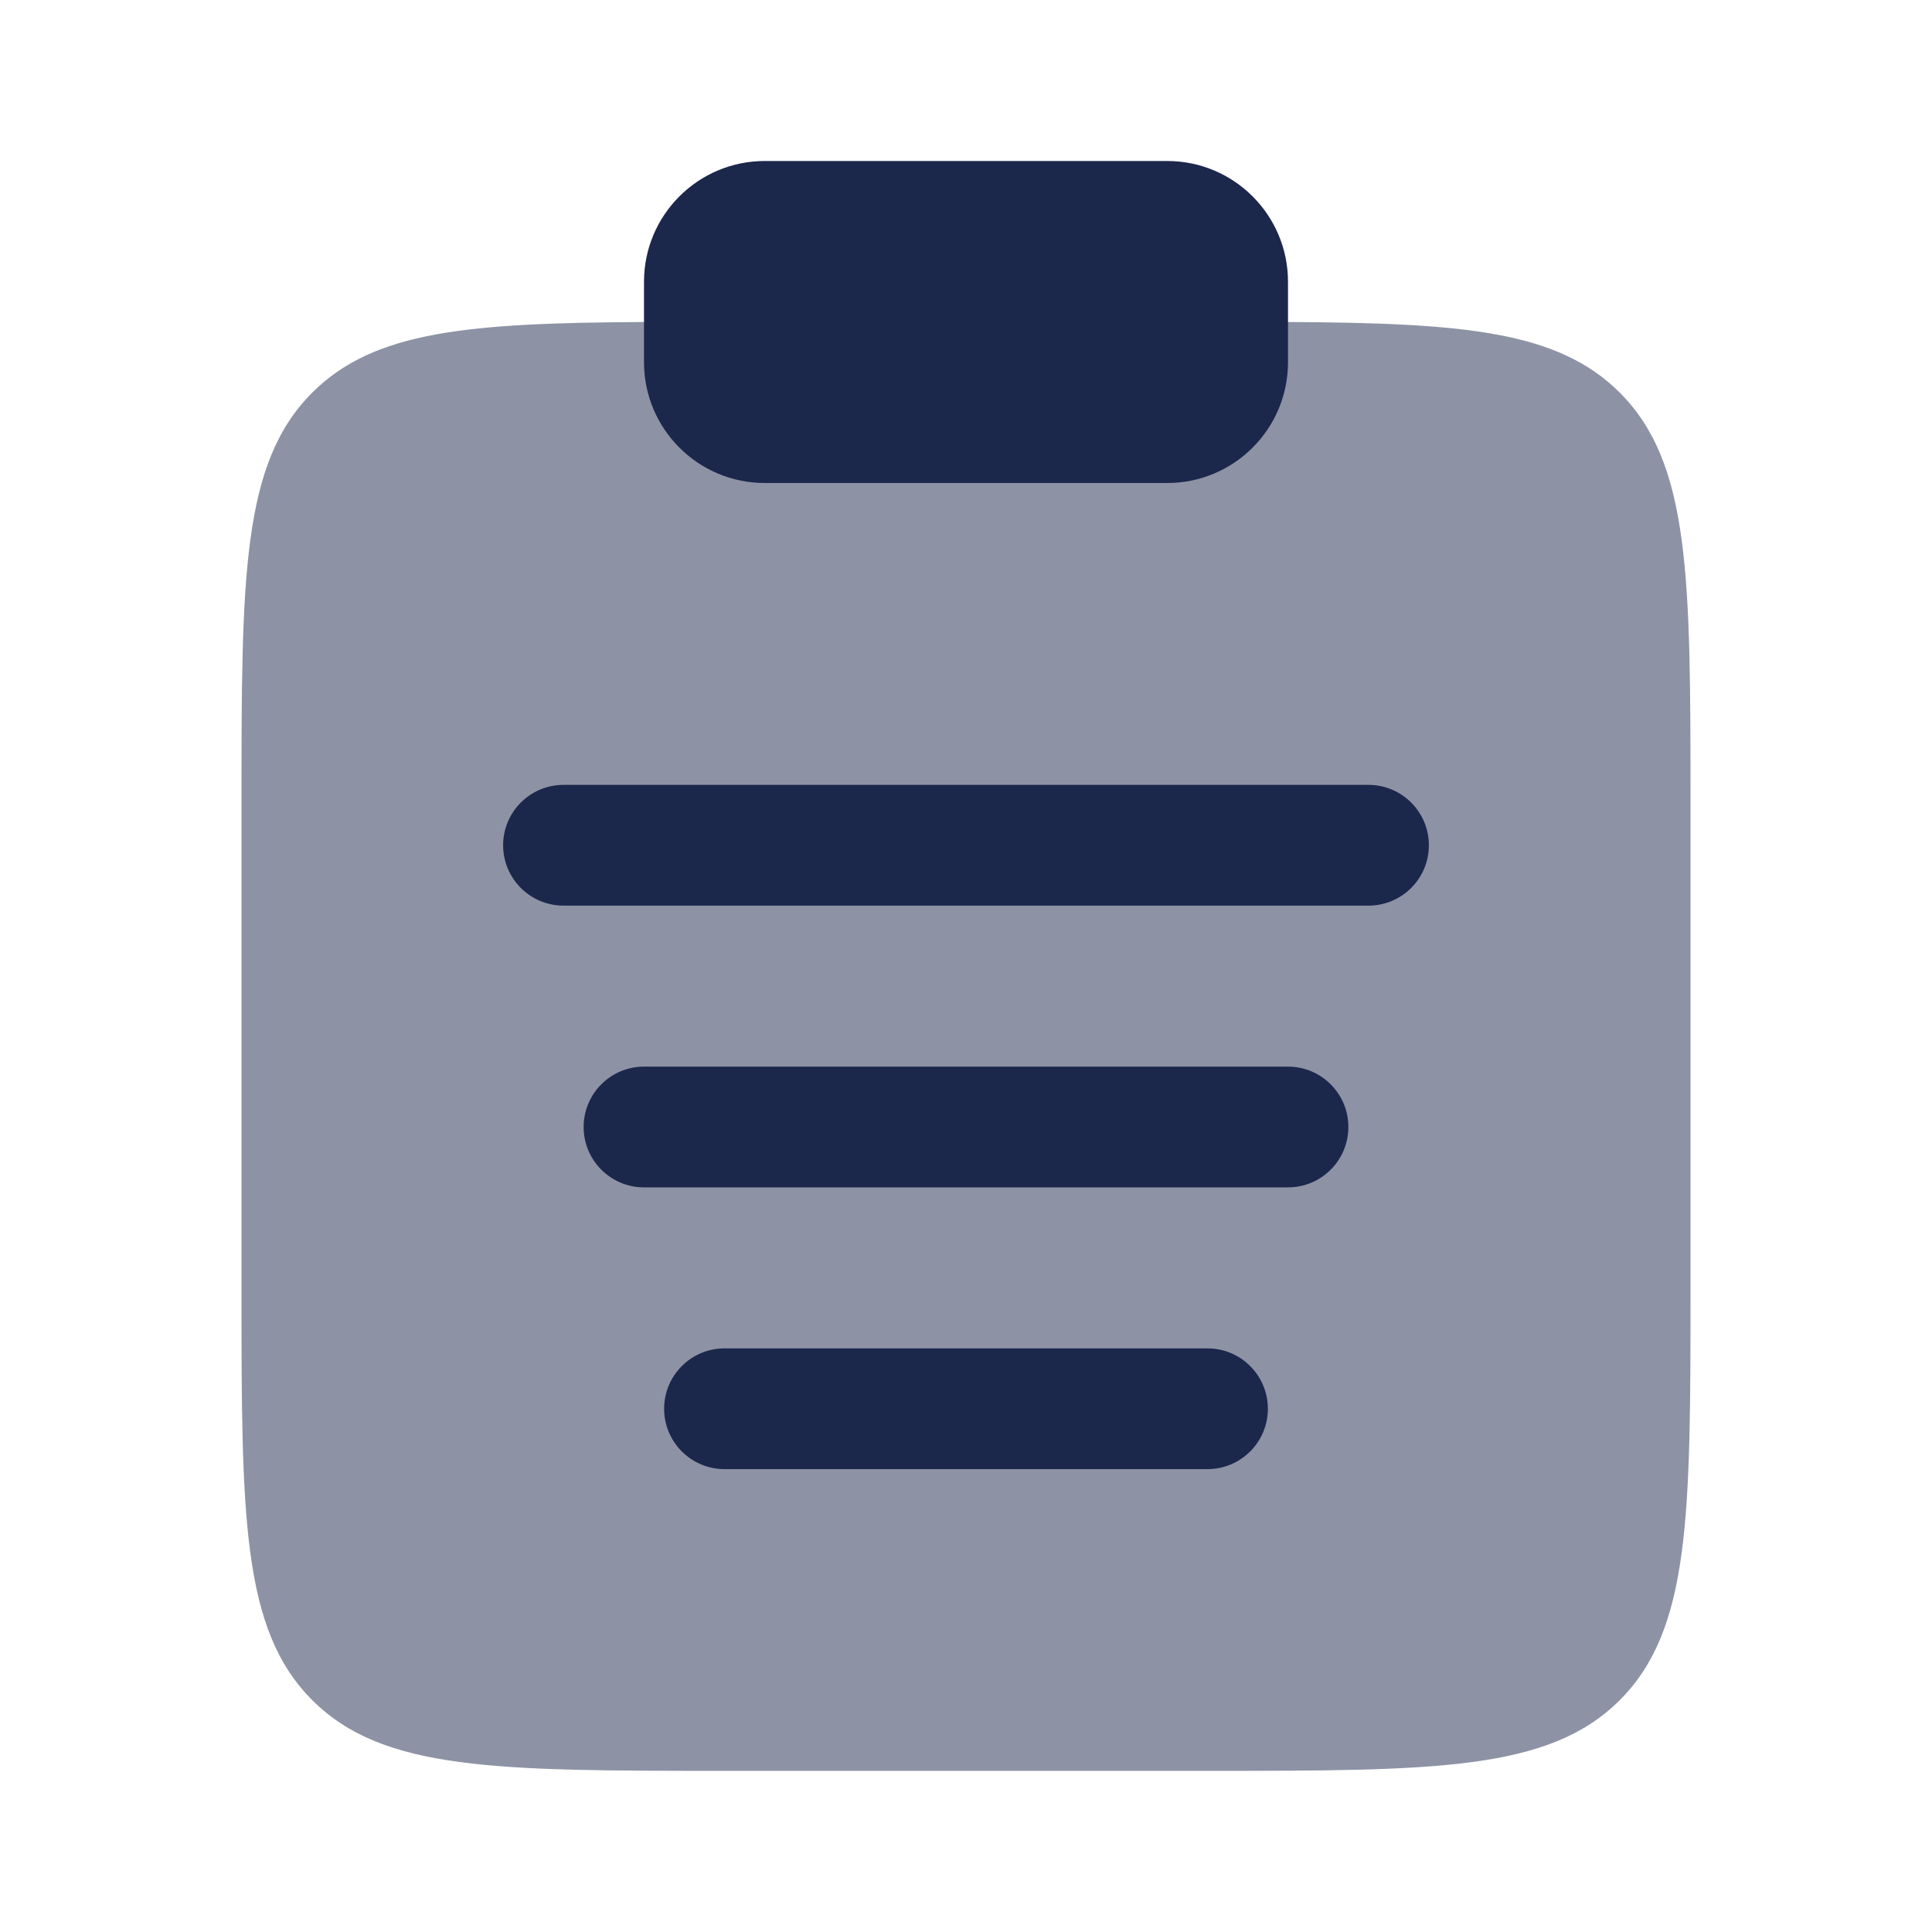
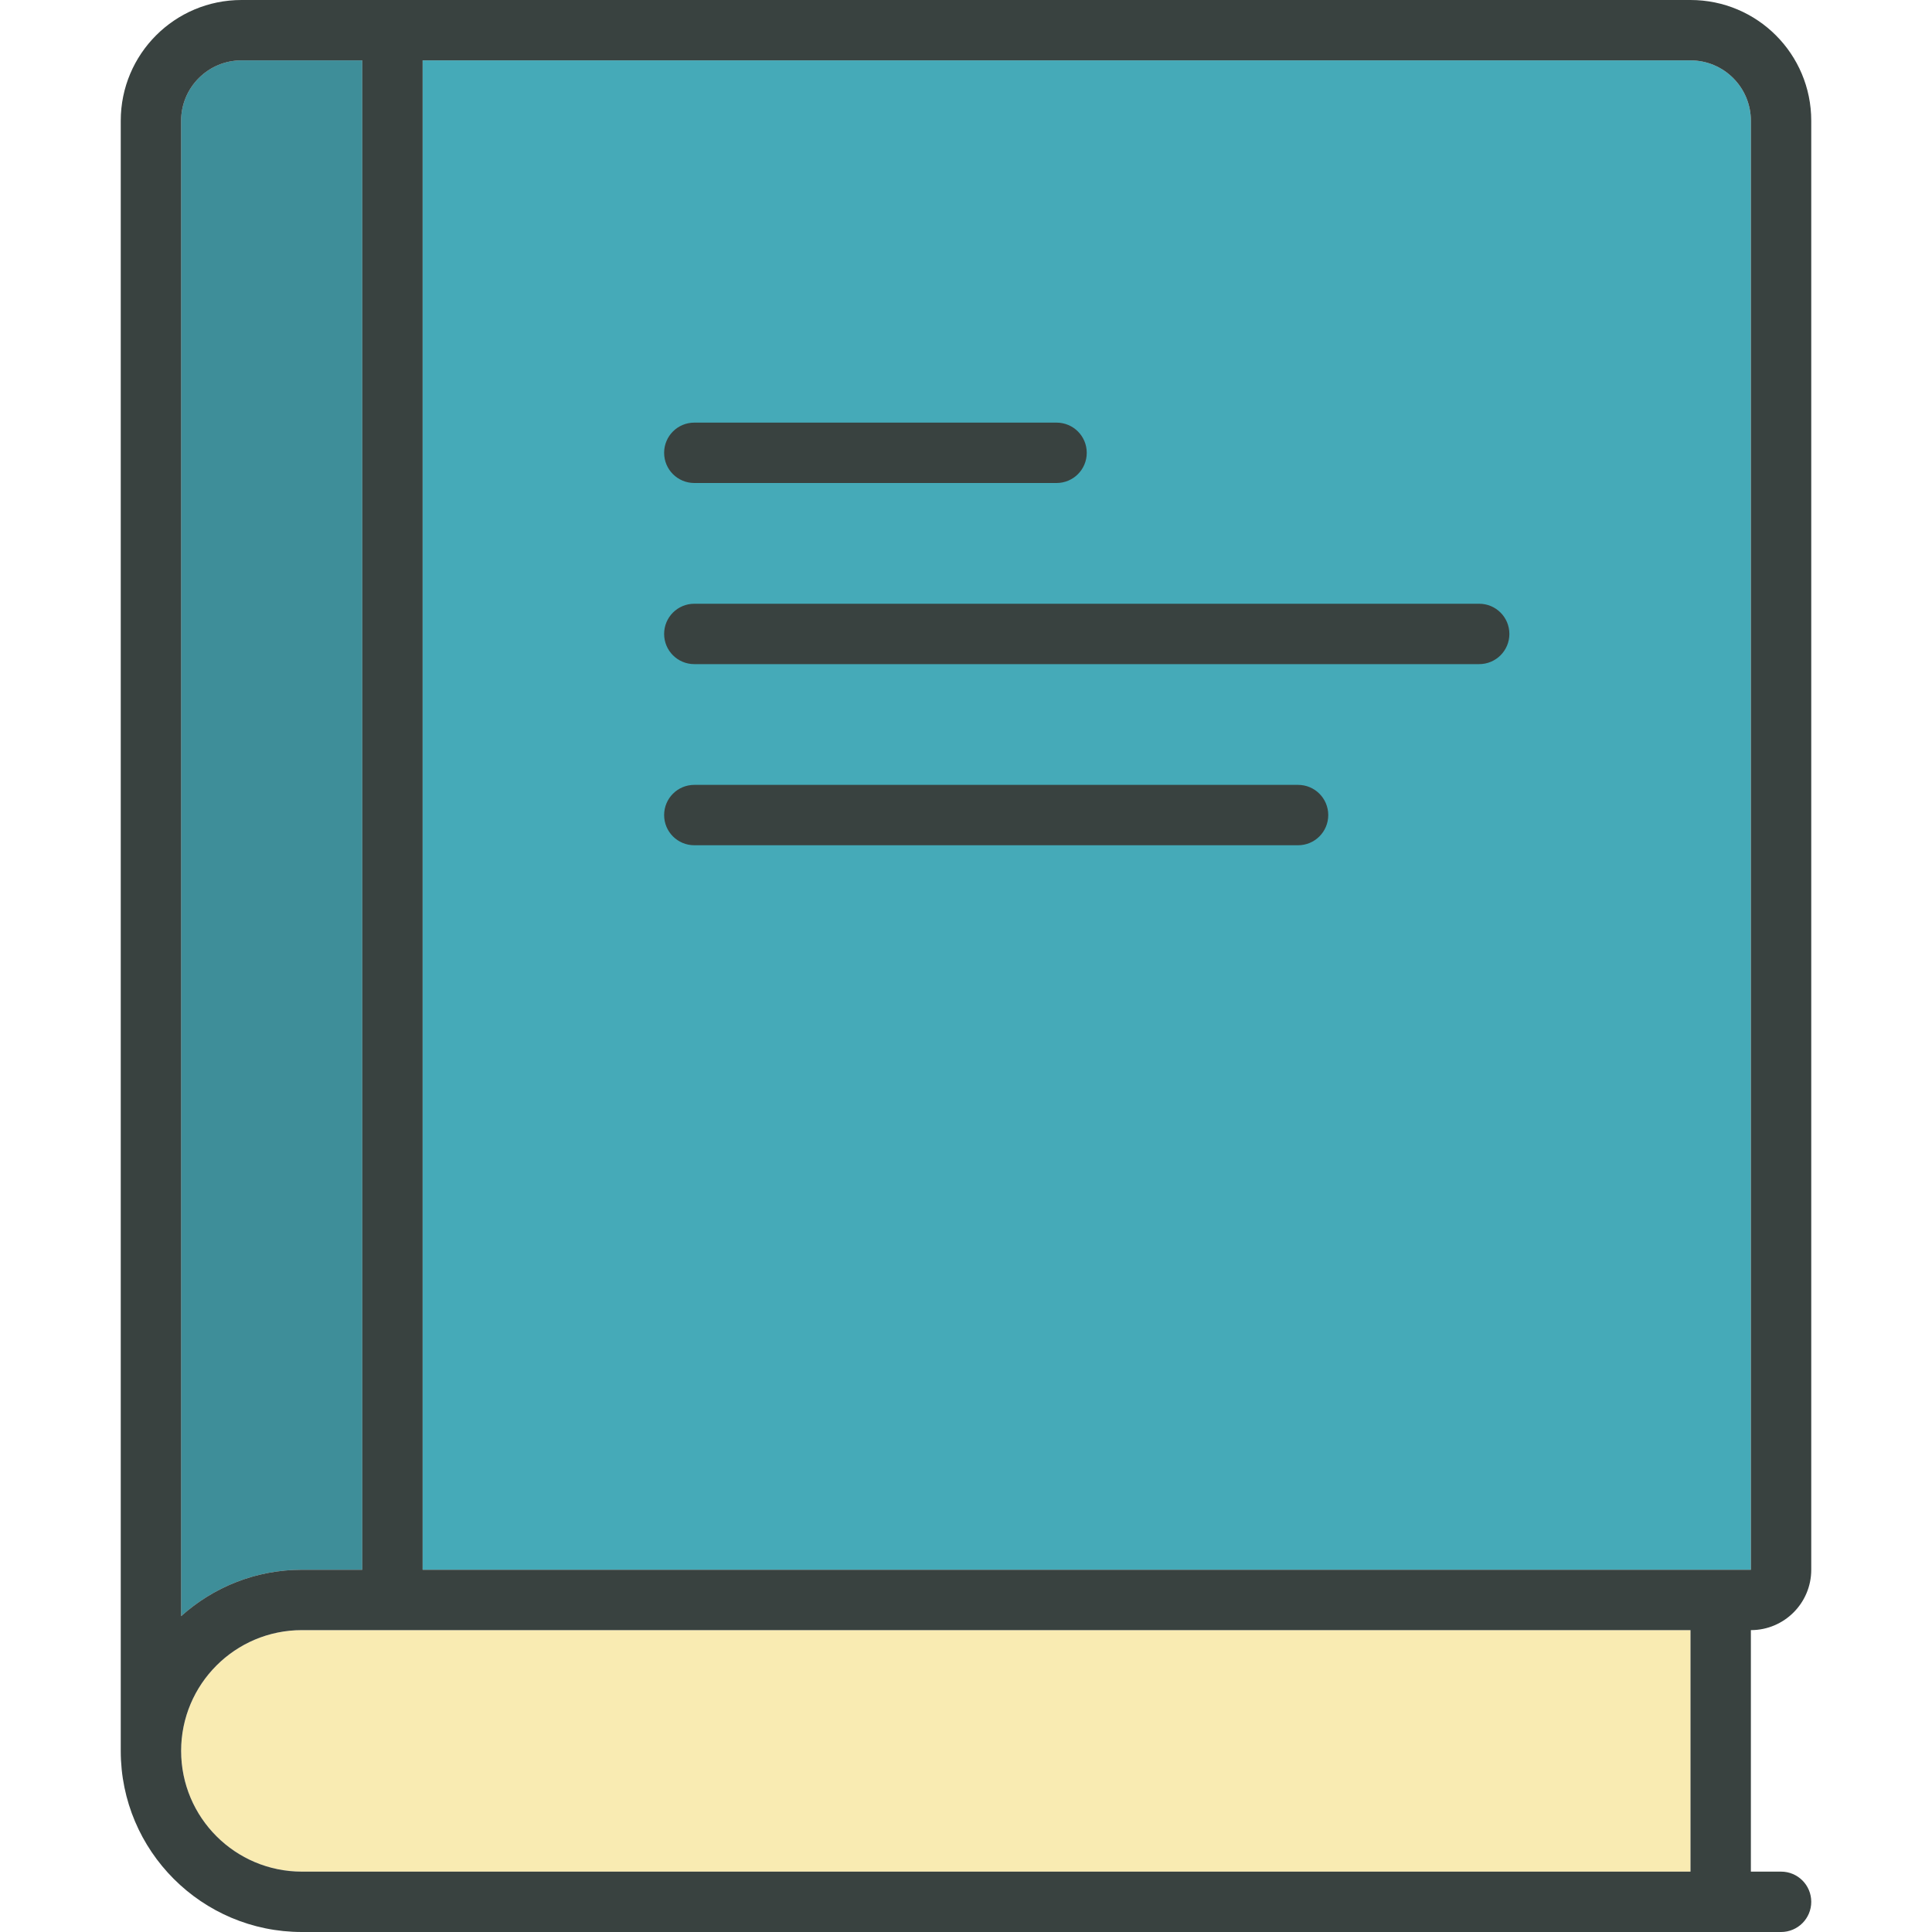
- <svg xmlns="http://www.w3.org/2000/svg" width="800px" height="800px" viewBox="0 0 24 24" fill="none">
-   <path opacity="0.5" d="M21 15.998V9.998C21 7.17 21 5.756 20.121 4.877C19.353 4.109 18.175 4.012 16 4H8C5.825 4.012 4.647 4.109 3.879 4.877C3 5.756 3 7.17 3 9.998V15.998C3 18.827 3 20.241 3.879 21.12C4.757 21.998 6.172 21.998 9 21.998H15C17.828 21.998 19.243 21.998 20.121 21.12C21 20.241 21 18.827 21 15.998Z" fill="#1C274C" />
-   <path d="M8 3.5C8 2.672 8.672 2 9.5 2H14.5C15.328 2 16 2.672 16 3.5V4.5C16 5.328 15.328 6 14.5 6H9.5C8.672 6 8 5.328 8 4.5V3.5Z" fill="#1C274C" />
-   <path fill-rule="evenodd" clip-rule="evenodd" d="M6.25 10.5C6.25 10.086 6.586 9.75 7 9.75H17C17.414 9.75 17.75 10.086 17.75 10.5C17.75 10.914 17.414 11.25 17 11.25H7C6.586 11.25 6.25 10.914 6.25 10.5ZM7.25 14C7.25 13.586 7.586 13.25 8 13.25H16C16.414 13.25 16.75 13.586 16.75 14C16.75 14.414 16.414 14.75 16 14.75H8C7.586 14.75 7.25 14.414 7.25 14ZM8.25 17.5C8.25 17.086 8.586 16.75 9 16.75H15C15.414 16.75 15.75 17.086 15.75 17.5C15.75 17.914 15.414 18.25 15 18.25H9C8.586 18.25 8.25 17.914 8.25 17.5Z" fill="#1C274C" />
+ <svg xmlns="http://www.w3.org/2000/svg" version="1.0" id="Layer_1" width="800px" height="800px" viewBox="0 0 64 64" enable-background="new 0 0 64 64" xml:space="preserve">
+   <g>
+     <path fill="#F9EBB2" d="M56,62H10c-2.209,0-4-1.791-4-4s1.791-4,4-4h46V62z" />
+     <g>
+       <path fill="#45AAB8" d="M6,4v49.537C7.062,52.584,8.461,52,10,52h2V2H8C6.896,2,6,2.896,6,4z" />
+       <path fill="#45AAB8" d="M56,2H14v50h42h2v-2V4C58,2.896,57.104,2,56,2z" />
+     </g>
+     <g>
+       <path fill="#394240" d="M60,52V4c0-2.211-1.789-4-4-4H8C5.789,0,4,1.789,4,4v54c0,3.313,2.687,6,6,6h49c0.553,0,1-0.447,1-1    s-0.447-1-1-1h-1v-8C59.104,54,60,53.104,60,52z M6,4c0-1.104,0.896-2,2-2h4v50h-2c-1.539,0-2.938,0.584-4,1.537V4z M56,62H10    c-2.209,0-4-1.791-4-4s1.791-4,4-4h46V62z M56,52H14V2h42c1.104,0,2,0.896,2,2v46v2H56z" />
+       <path fill="#394240" d="M43,26H23c-0.553,0-1,0.447-1,1s0.447,1,1,1h20c0.553,0,1-0.447,1-1S43.553,26,43,26z" />
+       <path fill="#394240" d="M49,20H23c-0.553,0-1,0.447-1,1s0.447,1,1,1h26c0.553,0,1-0.447,1-1S49.553,20,49,20z" />
+       <path fill="#394240" d="M23,16h12c0.553,0,1-0.447,1-1s-0.447-1-1-1H23c-0.553,0-1,0.447-1,1S22.447,16,23,16z" />
+     </g>
+     <path opacity="0.2" fill="#231F20" d="M6,4v49.537C7.062,52.584,8.461,52,10,52h2V2H8C6.896,2,6,2.896,6,4z" />
+   </g>
</svg>
